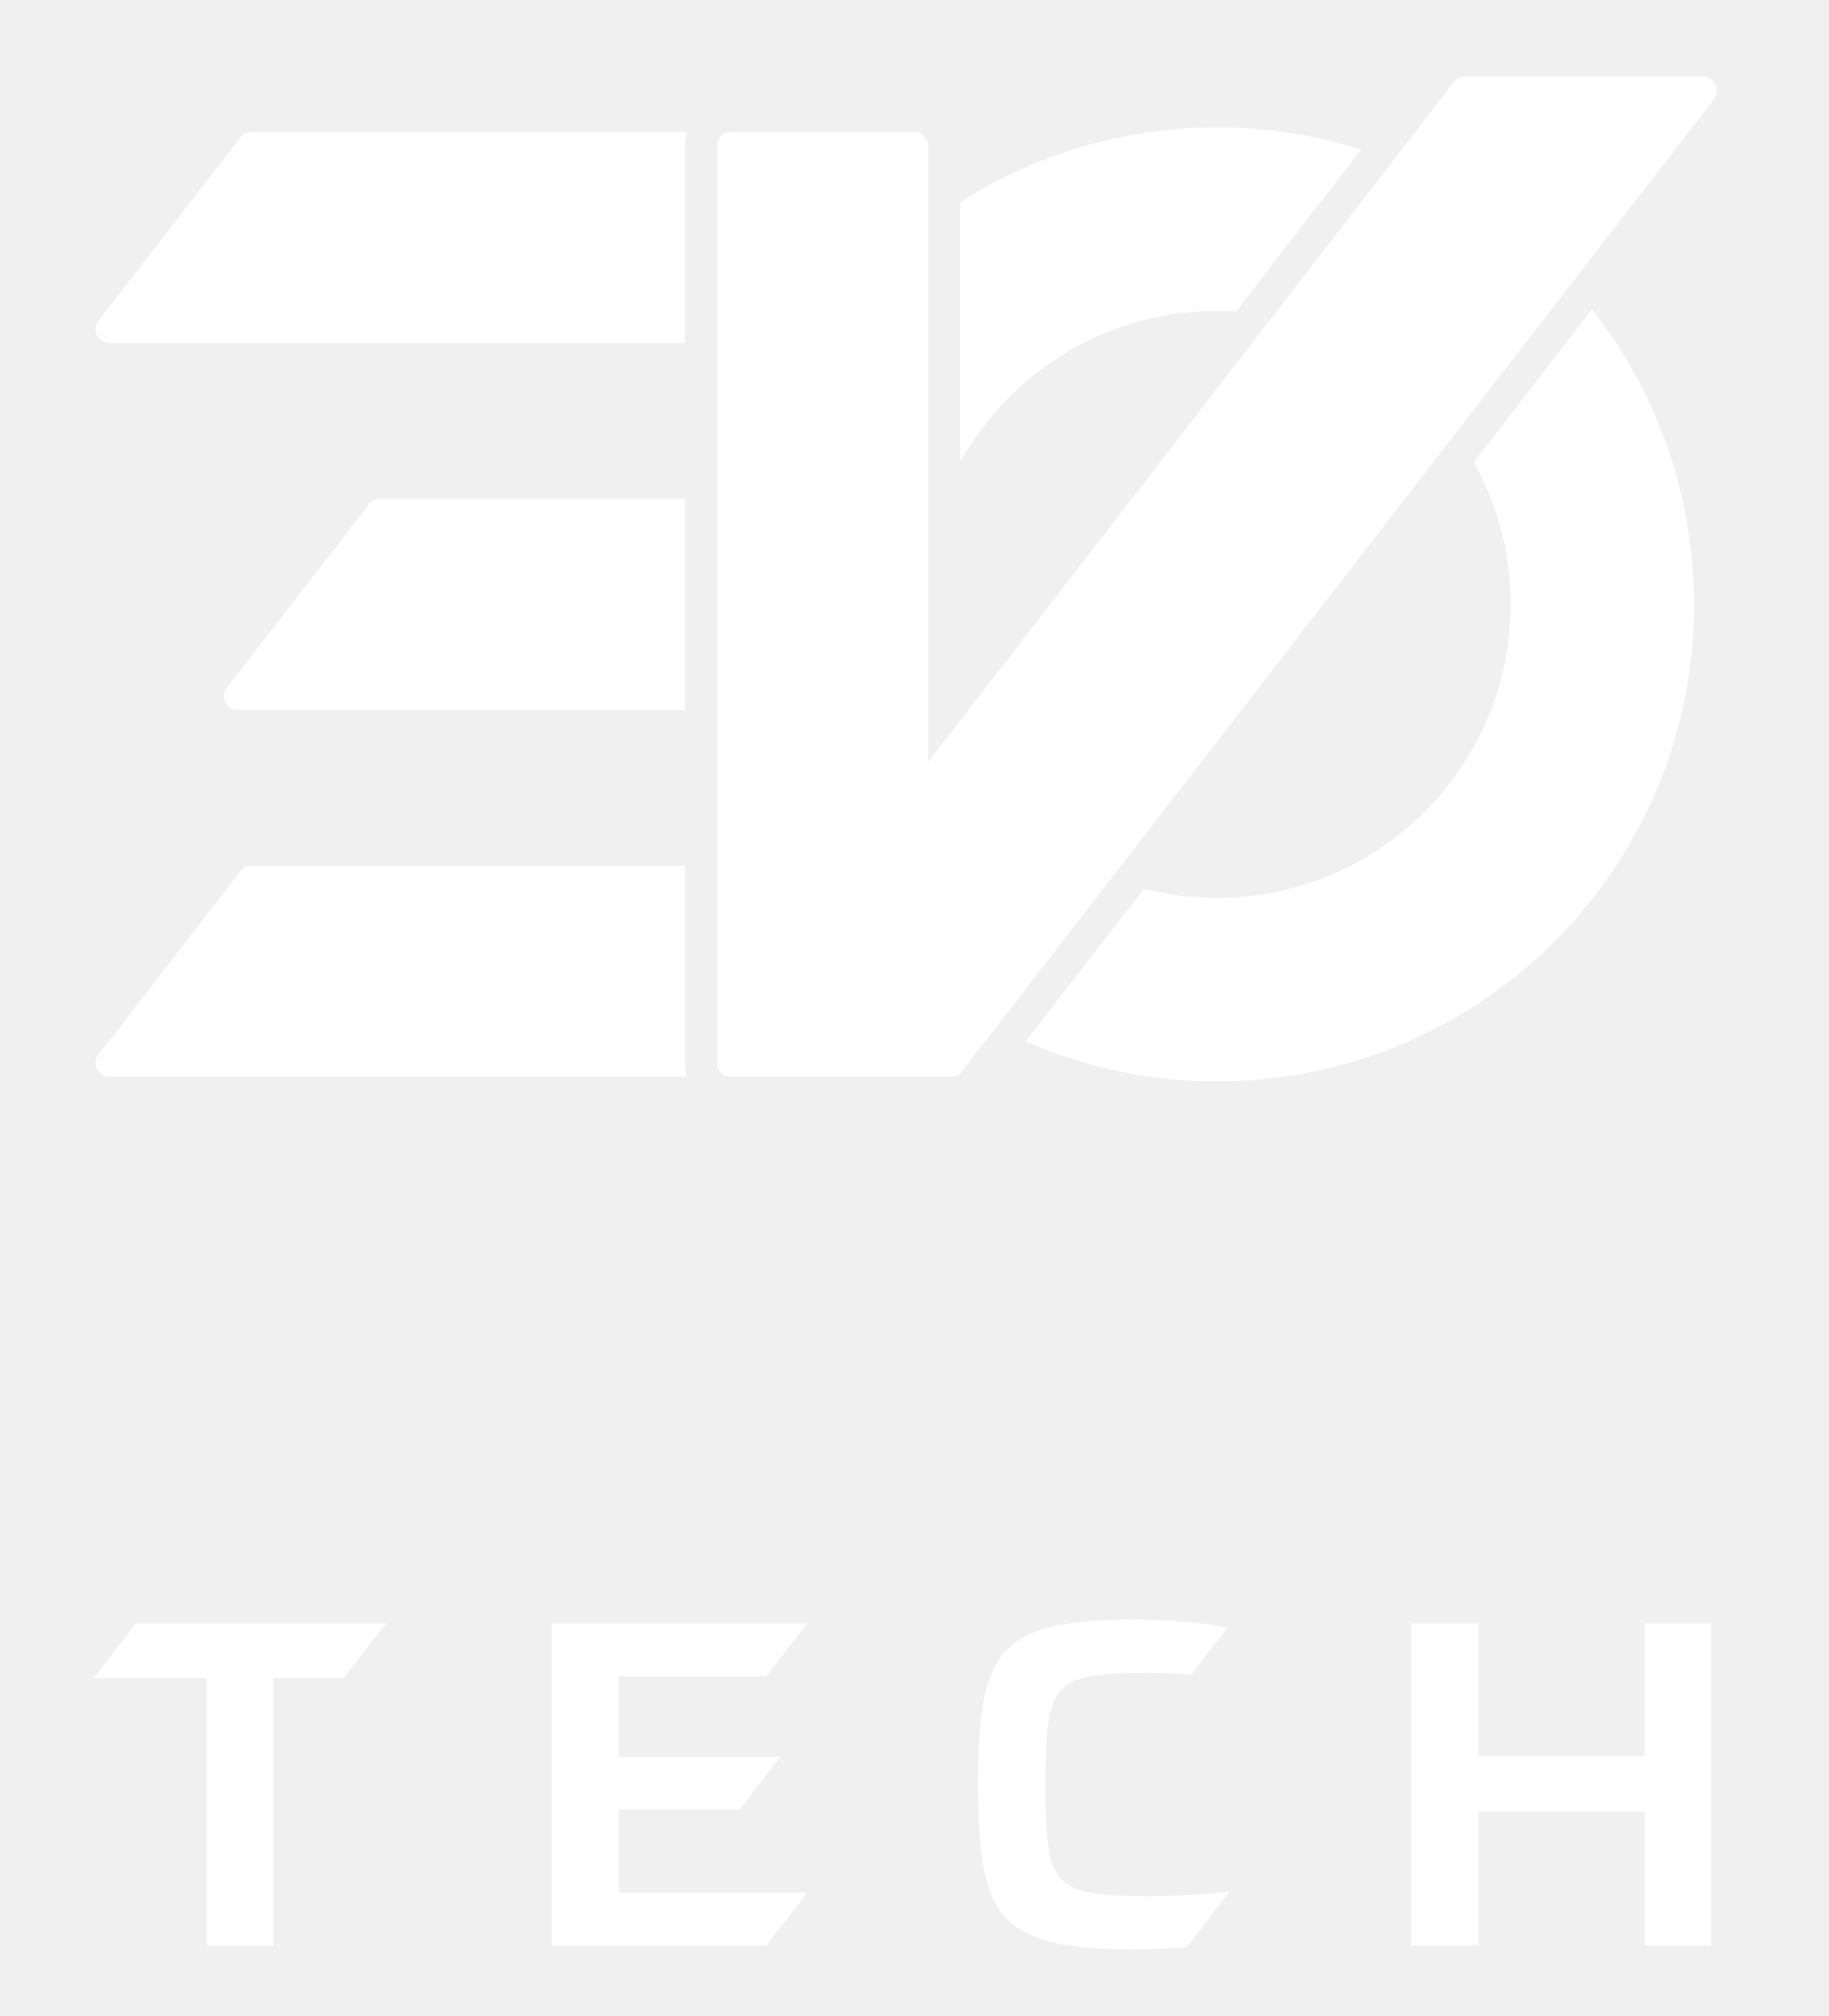
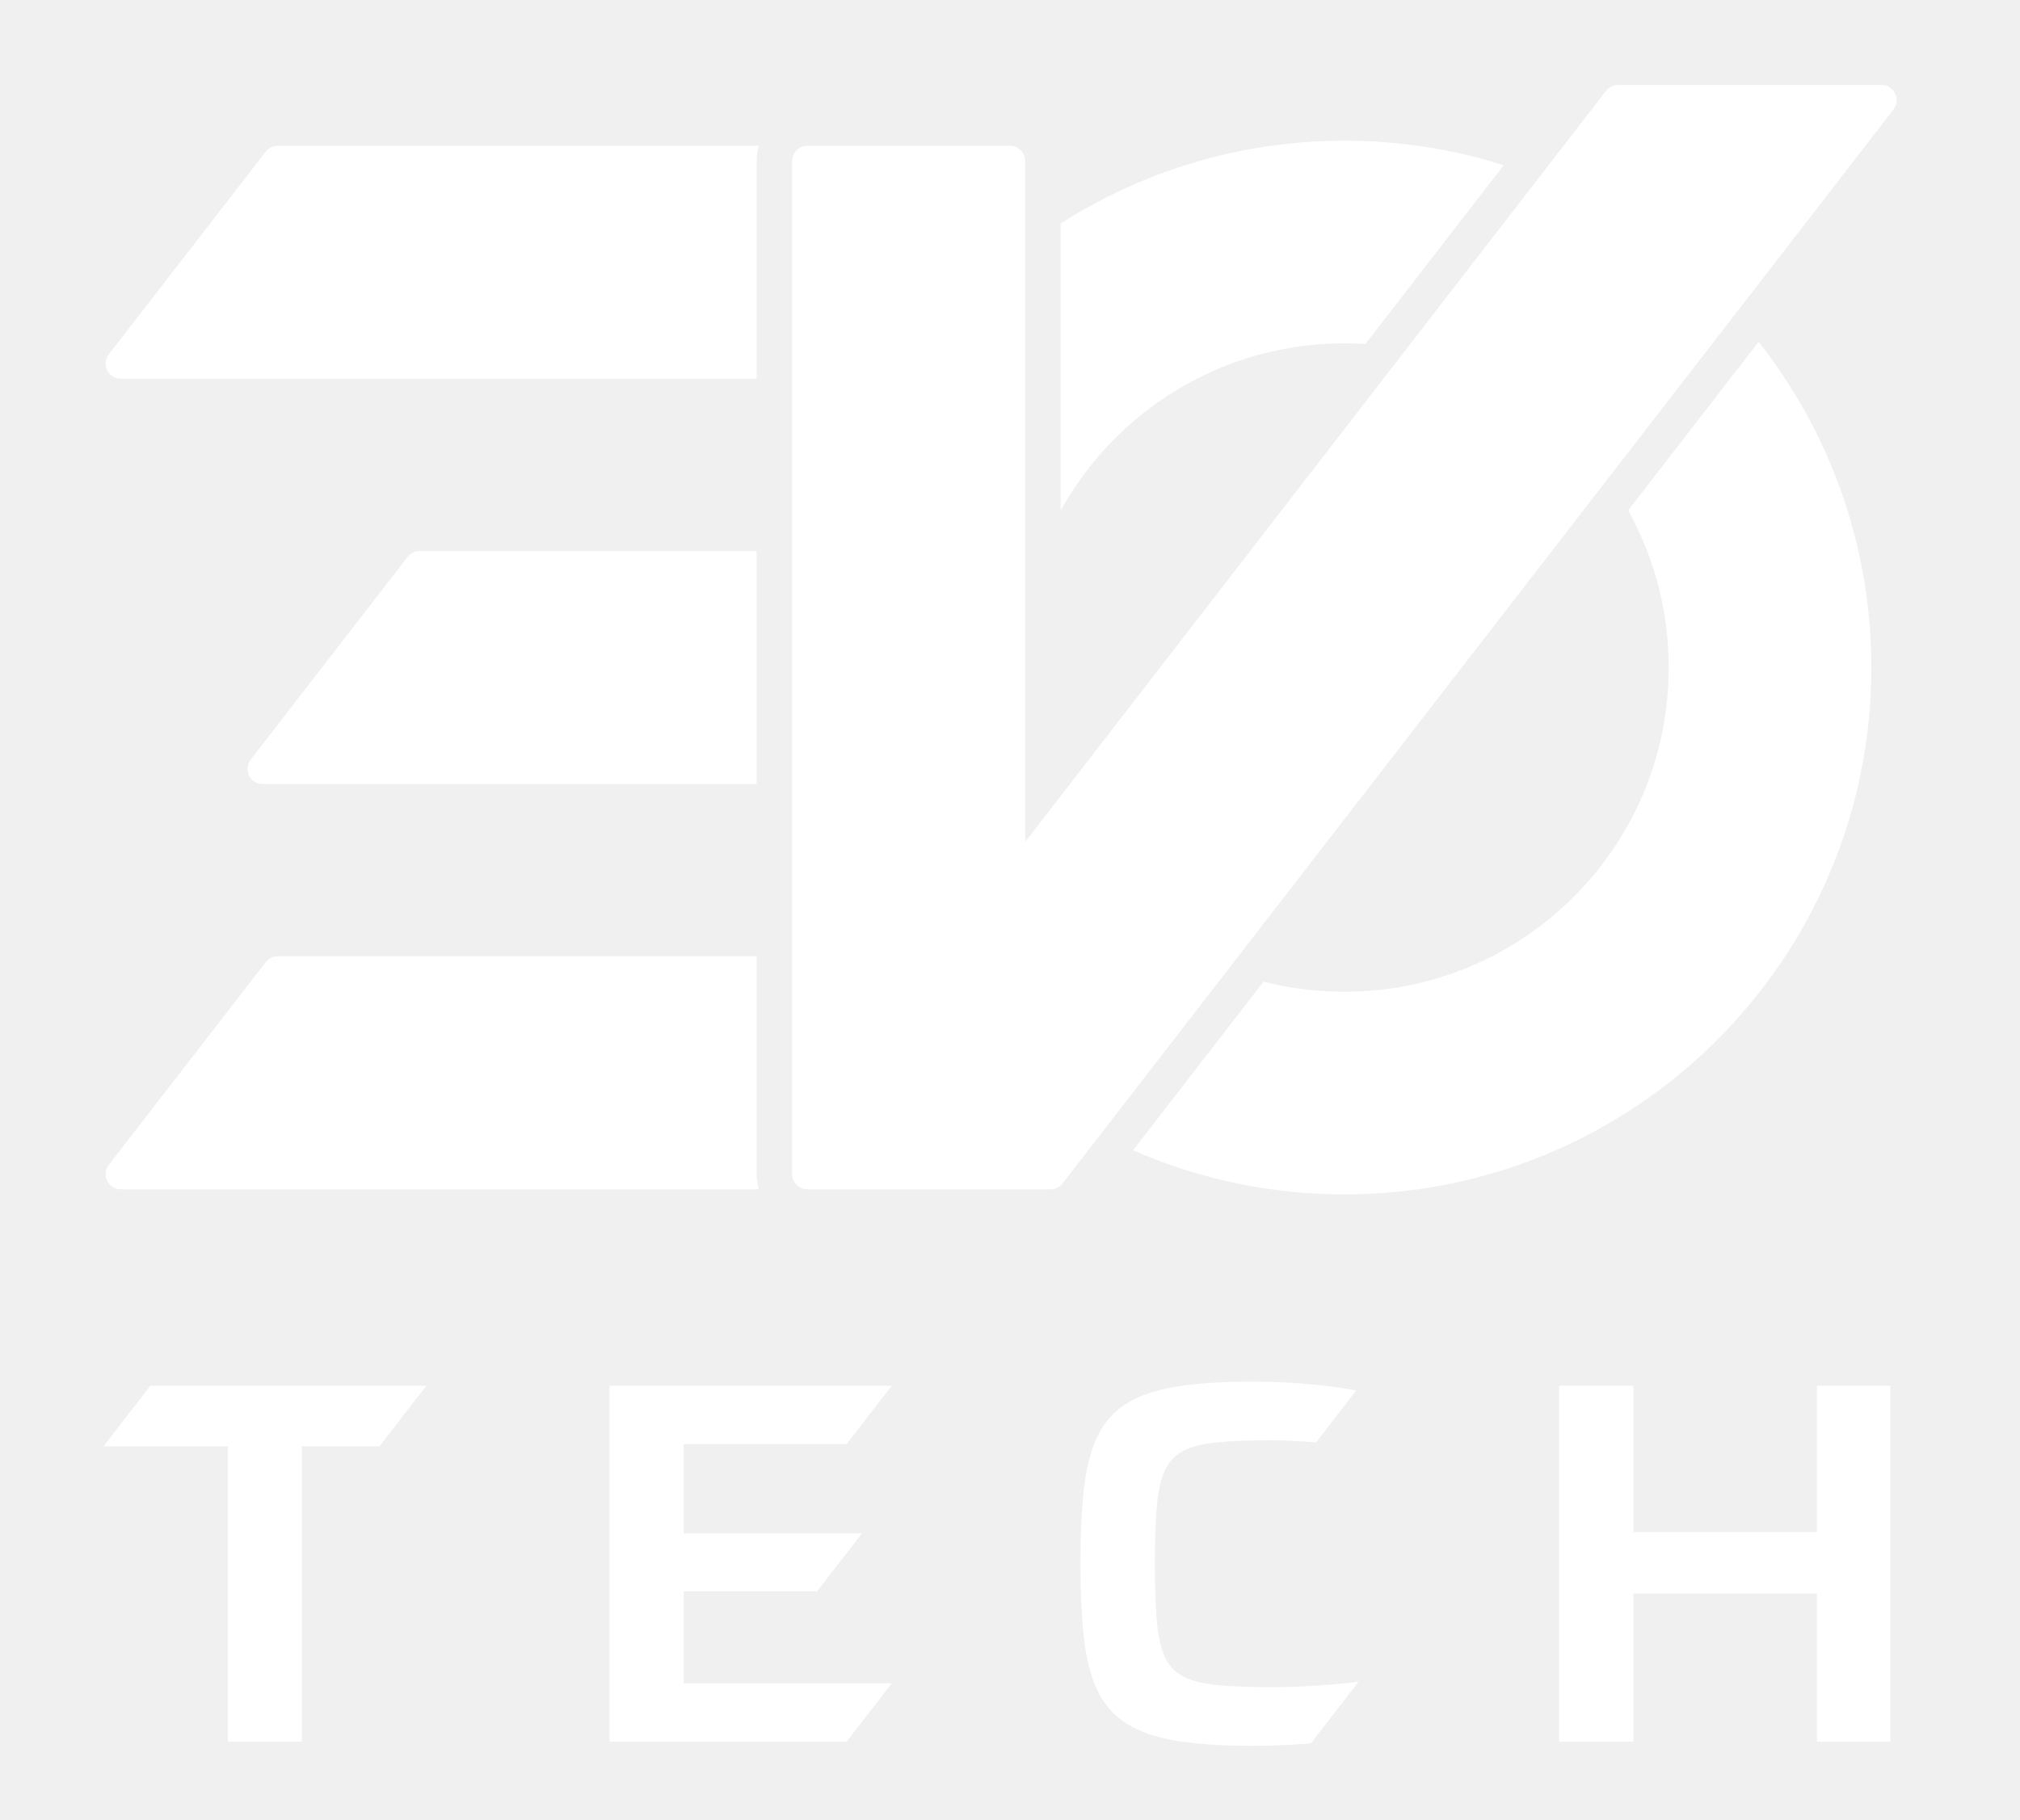
- <svg xmlns="http://www.w3.org/2000/svg" viewBox="22 6 156 172" role="img" aria-label="3VOtech logo, stacked, one color, white">
+ <svg xmlns="http://www.w3.org/2000/svg" viewBox="22 6 156 140.54" role="img" aria-label="3VOtech logo, stacked, one color, white">
  <svg x="28" y="10" width="144" height="92" viewBox="-12 -10 184 116">
    <mask id="knock-s" maskUnits="userSpaceOnUse" x="-20" y="-20" width="200" height="140">
      <rect x="-20" y="-20" width="200" height="140" fill="#fff" />
      <path d="M60 0H80V71.6L140 -6H166L84 100H60Z" fill="#000" stroke="#000" stroke-width="10" stroke-linejoin="round" />
    </mask>
    <g mask="url(#knock-s)">
      <circle cx="113" cy="50" r="42" fill="none" stroke-width="20" stroke="#FFFFFF" />
      <path d="M7.74 0H60V20H-7.74Z" fill="#FFFFFF" stroke="#FFFFFF" stroke-width="3" stroke-linejoin="round" />
      <path d="M21.74 40H60V60H6.26Z" fill="#FFFFFF" stroke="#FFFFFF" stroke-width="3" stroke-linejoin="round" />
      <path d="M7.74 80H60V100H-7.74Z" fill="#FFFFFF" stroke="#FFFFFF" stroke-width="3" stroke-linejoin="round" />
    </g>
    <path d="M60 0H80V71.6L140 -6H166L84 100H60Z" fill="#FFFFFF" stroke="#FFFFFF" stroke-width="3" stroke-linejoin="round" />
  </svg>
-   <g transform="translate(28.83 172) scale(0.03997)">
+   <g transform="translate(28.83 140.54) scale(0.03997)">
    <mask id="cut-s" maskUnits="userSpaceOnUse" x="-500" y="-1200" width="4482" height="1700">
      <rect x="-500" y="-1200" width="4482" height="1700" fill="#fff" />
      <path d="M130.6 -702.1L-0.9 -702.1L-0.9 -556.9L18.3 -556.9ZM663.8 -702.1L683.0 -702.1L683.0 -556.9L551.5 -556.9ZM1562.6 -701.5L1582.2 -701.5L1582.2 -561.6L1454.3 -561.6ZM1505.0 -416.2L1524.6 -416.2L1524.6 -277.0L1397.3 -277.0ZM1562.6 -126.4L1582.2 -126.4L1582.2 13.5L1454.3 13.5ZM2459.3 -691.4L2479.3 -691.4L2479.3 -558.9L2356.7 -558.9ZM2464.6 -129.5L2484.3 -129.5L2484.3 7.1L2358.9 7.1Z" fill="#000" />
    </mask>
    <g mask="url(#cut-s)">
      <path d="M269.55 0.0V-570.91H29.152V-688.0H652.961V-570.91H412.298V0.0ZM1006.776 0.0V-688.0H1552.17V-575.098H1150.128V-402.753H1494.59V-290.511H1150.128V-112.902H1552.17V0.0ZM2249.039 8.0Q2162.115 8.0 2103.086 -1.632Q2044.058 -11.264 2006.86 -34.396Q1969.662 -57.528 1950.162 -97.594Q1930.662 -137.66 1923.662 -198.528Q1916.662 -259.396 1916.662 -344.0Q1916.662 -429.472 1923.596 -490.274Q1930.53 -551.076 1950.03 -591.142Q1969.53 -631.208 2006.294 -653.972Q2043.058 -676.736 2102.52 -686.368Q2161.983 -696.0 2249.039 -696.0Q2282.435 -696.0 2319.029 -693.934Q2355.623 -691.868 2389.717 -687.802Q2423.811 -683.736 2449.339 -678.604V-571.702Q2418.171 -575.702 2387.605 -577.702Q2357.039 -579.702 2331.425 -581.136Q2305.811 -582.57 2287.132 -582.57Q2224.168 -582.57 2182.347 -578.702Q2140.525 -574.834 2115.977 -562.296Q2091.43 -549.758 2079.656 -523.814Q2067.882 -497.871 2064.212 -454.351Q2060.542 -410.831 2060.542 -344.0Q2060.542 -277.169 2064.212 -233.583Q2067.882 -189.997 2079.656 -164.12Q2091.43 -138.242 2115.977 -125.704Q2140.525 -113.166 2182.347 -109.298Q2224.168 -105.43 2287.132 -105.43Q2327.339 -105.43 2373.773 -108.43Q2420.207 -111.43 2454.339 -116.298V-6.132Q2427.339 -2.132 2391.943 0.934Q2356.547 4.0 2319.255 6.0Q2281.963 8.0 2249.039 8.0ZM2841.531 0.0V-688.0H2985.147V-405.073H3339.781V-688.0H3481.661V0.0H3339.781V-286.267H2985.147V0.0Z" fill="#FFFFFF" />
    </g>
  </g>
</svg>
